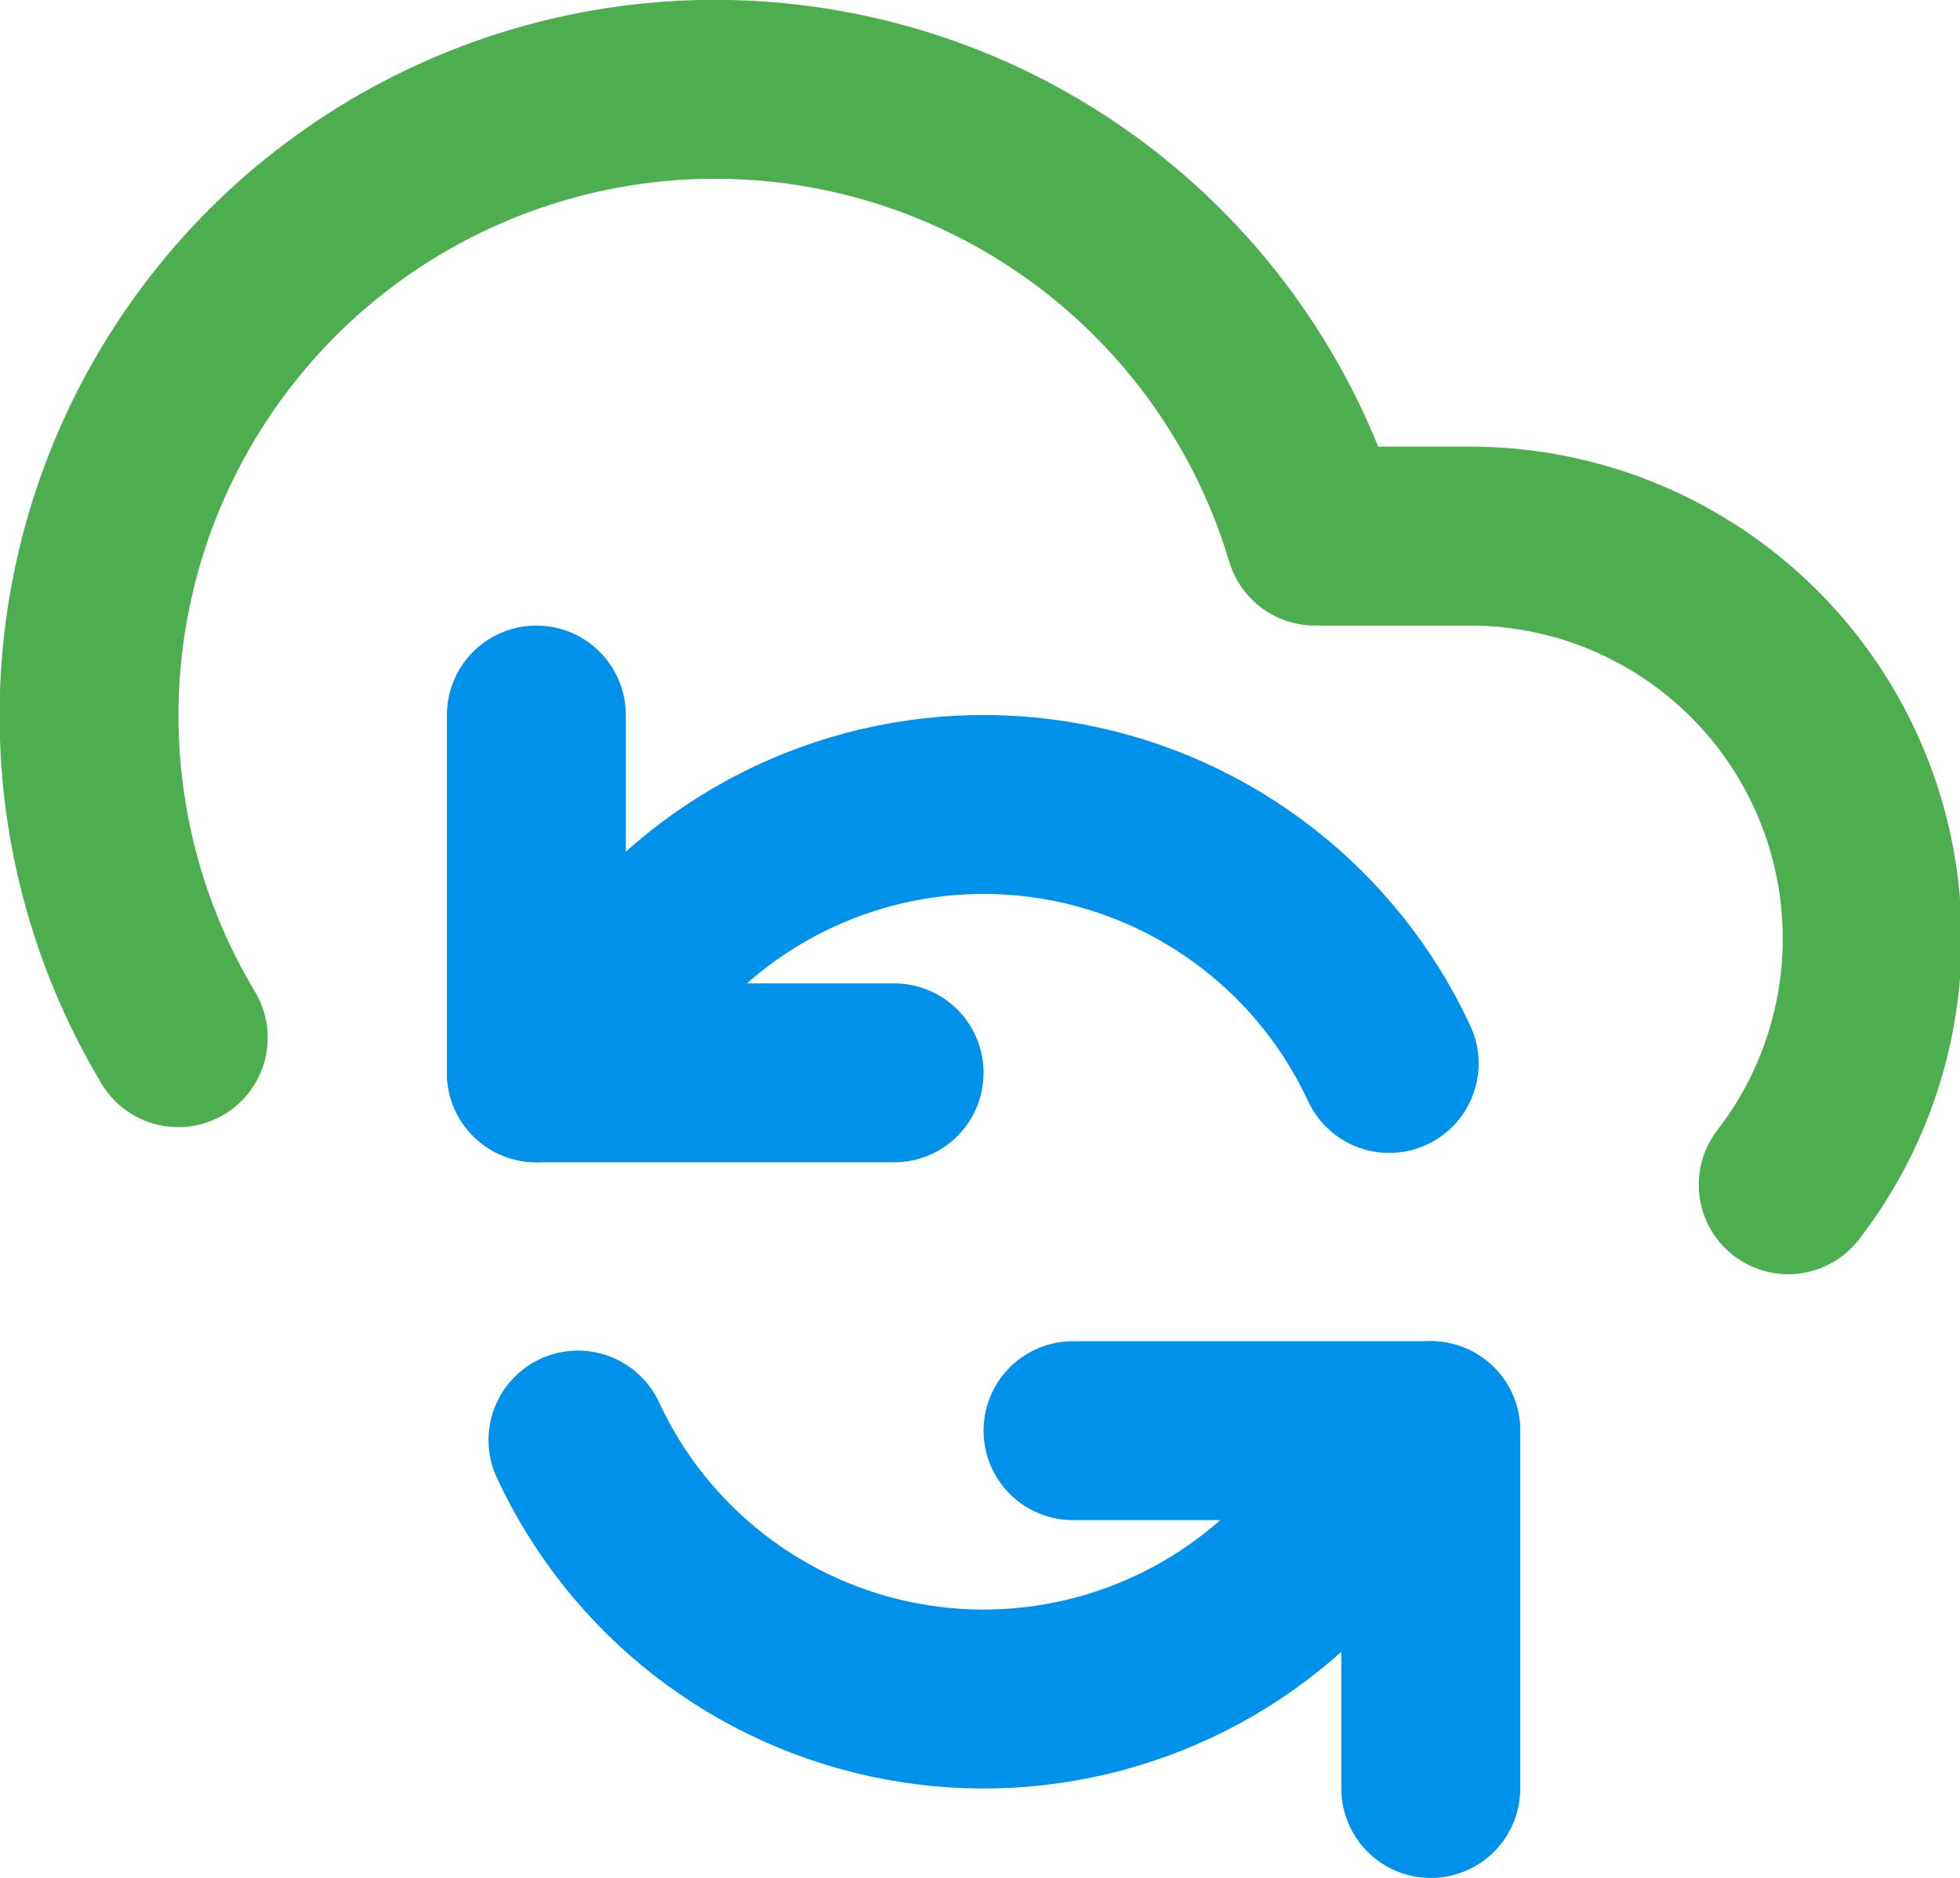
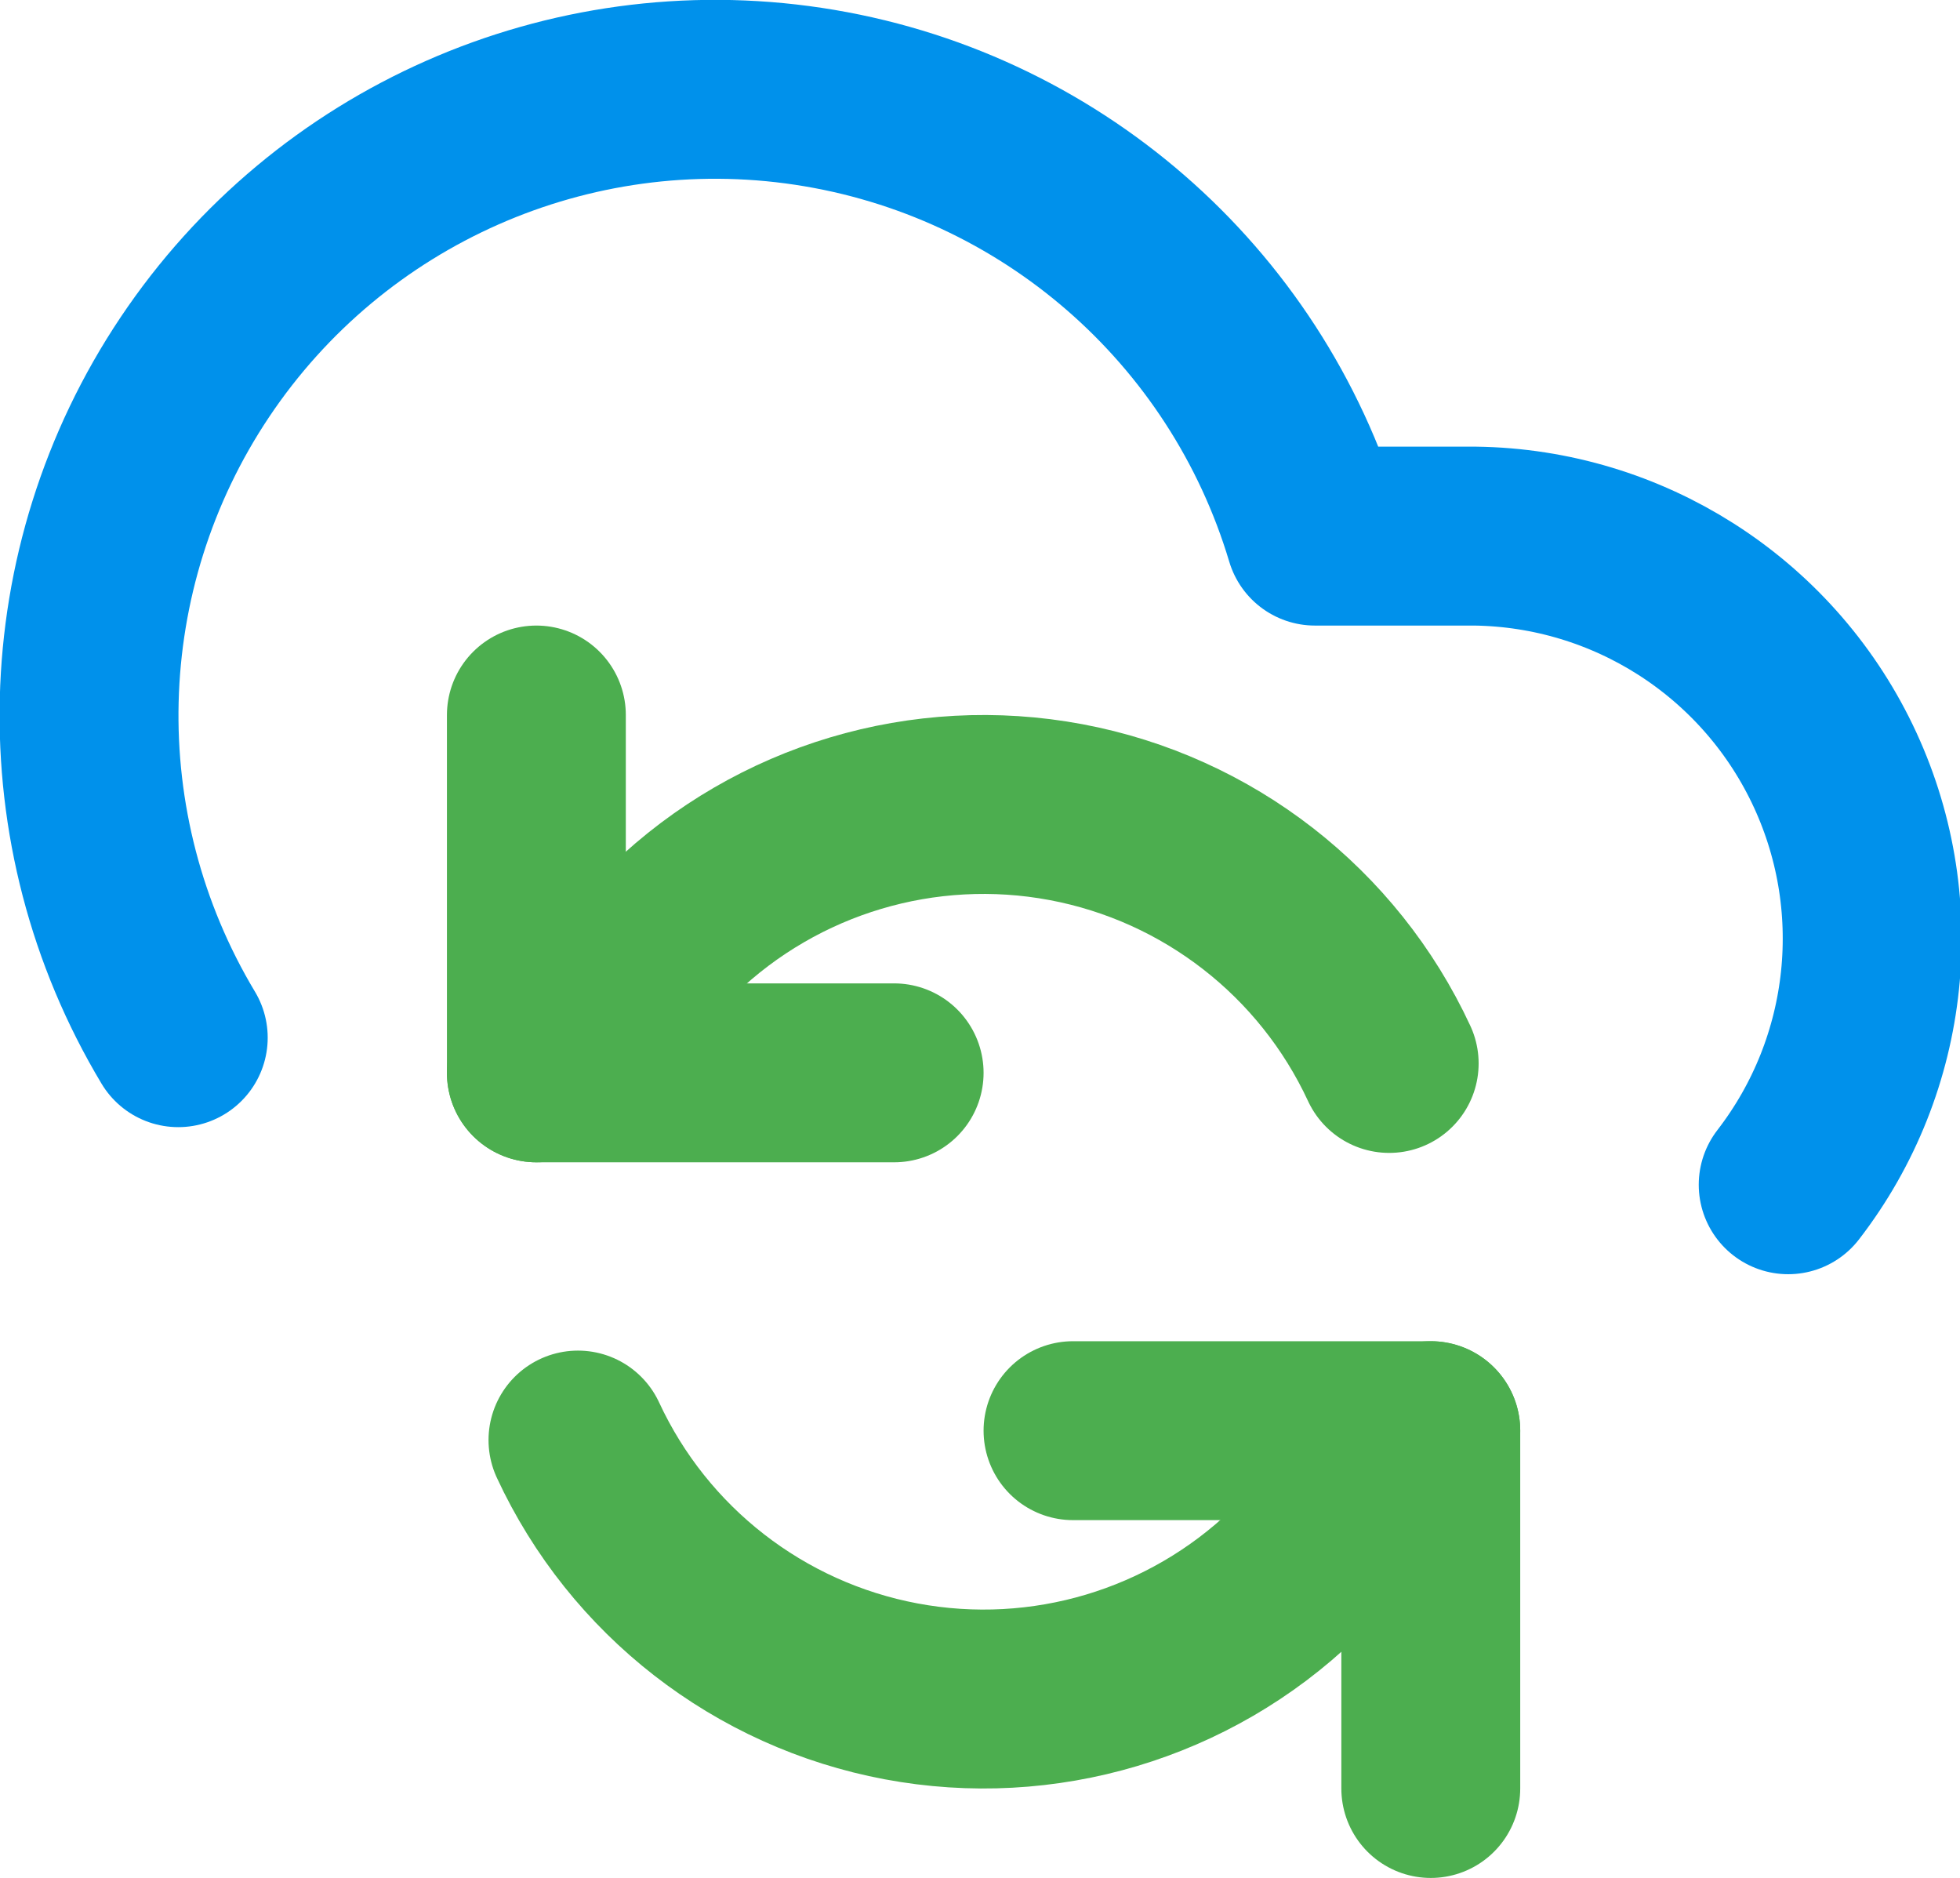
<svg xmlns="http://www.w3.org/2000/svg" class="lucide lucide-cloud-sync-icon lucide-cloud-sync" fill="none" stroke-linecap="round" stroke-linejoin="round" stroke-width="2" version="1.1" viewBox="0 0 21.914 20.993">
-   <path d="m15.997 15.993-1.535 1.605a5 5 0 01-8-1.5" stroke="#0091eb" />
-   <path d="m15.997 19.993v-4h-4" stroke="#0091eb" />
-   <path d="m19.993 13.244a4.5 4.5 0 00-3.501-7.251h-1.79a7 7 0 10-12.709 5.607" stroke="#4cae4f" />
-   <path d="m5.997 7.993v4h4" stroke="#0091eb" />
-   <path d="m5.997 11.993 1.535-1.605a5 5 0 018 1.5" stroke="#0091eb" />
+   <path d="m15.997 15.993-1.535 1.605a5 5 0 01-8-1.5" stroke="#4cae4f" />
+   <path d="m15.997 19.993v-4h-4" stroke="#4cae4f" />
+   <path d="m19.993 13.244a4.5 4.5 0 00-3.501-7.251h-1.79a7 7 0 10-12.709 5.607" stroke="#0091eb" />
+   <path d="m5.997 7.993v4h4" stroke="#4cae4f" />
+   <path d="m5.997 11.993 1.535-1.605a5 5 0 018 1.5" stroke="#4cae4f" />
</svg>
